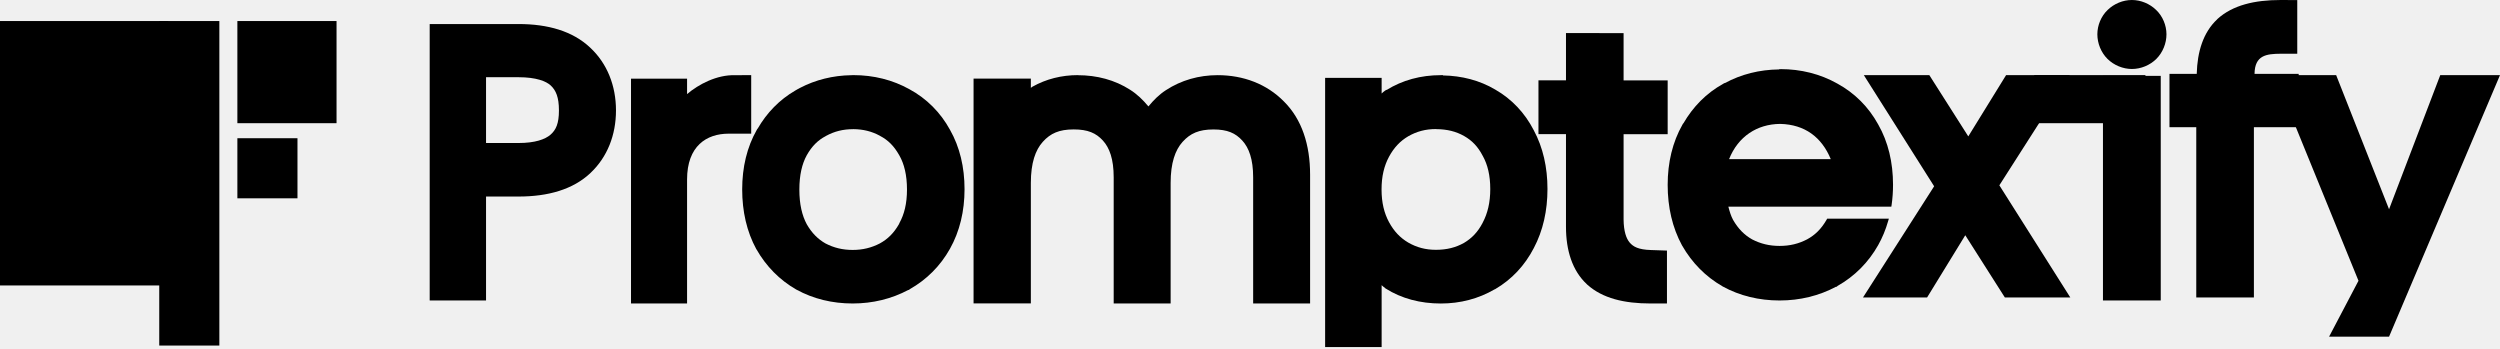
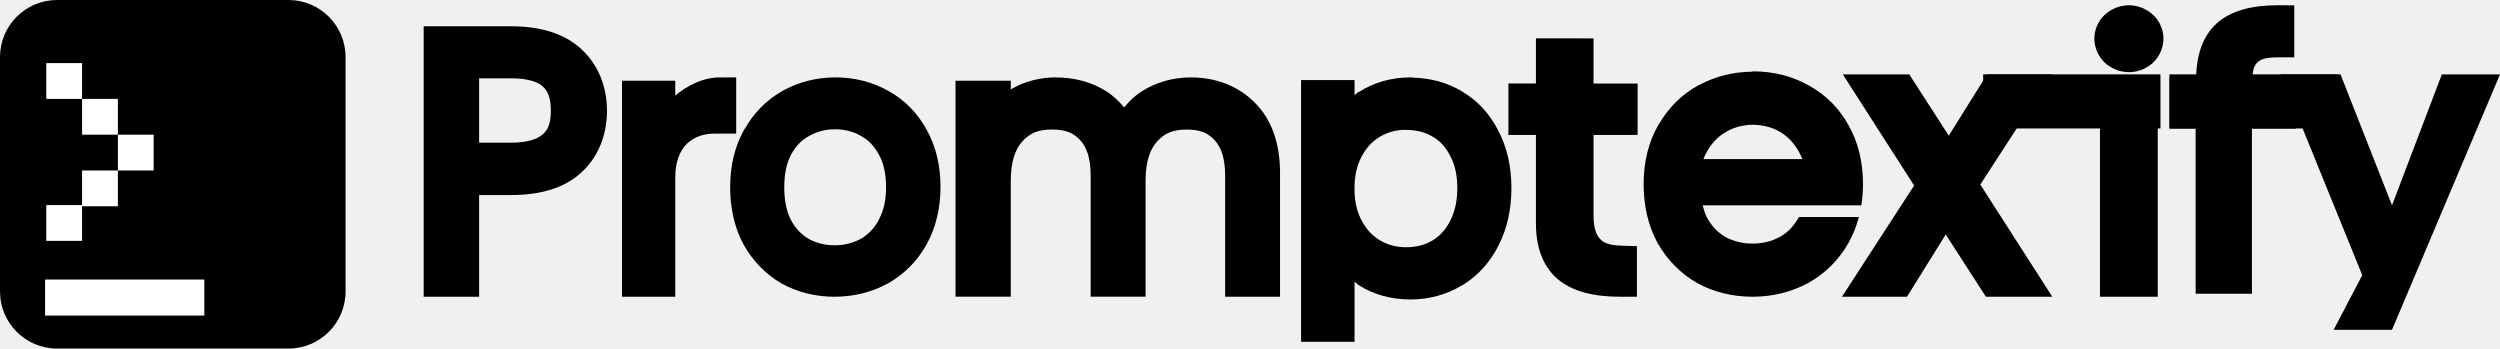
<svg xmlns="http://www.w3.org/2000/svg" width="832" height="116" viewBox="0 0 832 116" fill="none">
  <g clip-path="url(#clip0_33_547)">
-     <path d="M757 25.013L757.384 25.945L784.904 93.436L775.117 112.049H795.076L832 25H812.118L795.076 69.64L777.471 25H757V25.013Z" fill="black" />
-     <path d="M759.029 0C750.309 0 743.055 1.714 737.974 6.312L737.935 6.351L737.896 6.416C733.221 10.766 731.257 17.247 731.074 24.584H722V42.325H730.917V99H750.099V42.325H765V24.584H750.309C750.387 18.39 754.224 17.909 759.042 17.883H764.529V0.026L759.029 0Z" fill="black" />
-     <path d="M709.474 0C706.52 0 703.54 1.252 701.439 3.3C699.234 5.387 698 8.453 698 11.414C698 14.401 699.221 17.467 701.374 19.606C703.487 21.693 706.507 22.959 709.5 22.959C712.493 22.959 715.513 21.706 717.626 19.606C719.779 17.467 721 14.401 721 11.414C721 8.453 719.753 5.387 717.547 3.3C715.447 1.252 712.467 0 709.513 0H709.474ZM699.864 25.254V100H719.096V25.254H699.864Z" fill="black" />
-     <path d="M620.295 25.013L620.948 26.059L643.679 61.993L620 99H641.334L654.045 78.289L667.217 99H689L665.385 61.671L688.833 25H667.627L655.045 45.388L642.077 25H620.295V25.013Z" fill="black" />
-     <path d="M592.507 23.039H592.088L592.048 23.105C585.555 23.184 579.455 24.704 574.009 27.668L573.956 27.615L573.511 27.864C573.485 27.864 573.485 27.89 573.459 27.904C567.908 30.971 563.444 35.495 560.21 41.093H560.145L559.949 41.434C556.61 47.294 555 54.099 555 61.533C555 68.94 556.558 75.758 559.778 81.671L559.804 81.724L559.831 81.75C563.09 87.453 567.62 92.055 573.21 95.267L573.262 95.306L573.302 95.332C578.996 98.453 585.411 100 592.245 100C599 100 605.349 98.453 611.044 95.424H611.306L611.502 95.175C617.197 91.963 621.818 87.335 625.065 81.566C626.465 79.075 627.552 76.427 628.351 73.647L628.612 72.769H608.085L607.889 73.123C606.148 76.165 604.079 78.197 601.409 79.652C598.594 81.12 595.648 81.841 592.245 81.841C588.854 81.841 585.922 81.12 583.107 79.665C580.554 78.223 578.499 76.191 576.758 73.162C576.077 71.903 575.606 70.383 575.2 68.783H629.437L629.529 68.193C629.843 66.017 630 63.788 630 61.493C630 54.073 628.403 47.268 625.065 41.421C621.87 35.599 617.236 30.958 611.463 27.812C605.781 24.613 599.353 23 592.507 23V23.039ZM592.389 41.237H592.493C600.649 41.447 606.252 45.642 609.277 52.958H575.435C578.473 45.367 584.783 41.316 592.389 41.237Z" fill="black" />
-     <path d="M521.16 11V26.733H512V44.64H521.16V75.511C521.16 83.274 523.228 90.054 528.109 94.596L528.148 94.647L528.226 94.712C533.304 99.292 540.553 101 549.282 101H554.764V83.391L549.452 83.21C545.225 83.08 543.537 82.097 542.359 80.725C541.221 79.406 540.37 76.96 540.331 73.079V44.653H555V26.759H540.331V11.026L521.16 11Z" fill="black" />
-     <path d="M479.492 25.013C472.827 25.013 466.704 26.683 461.46 29.944L461.396 29.879L460.982 30.151L460.931 30.177L460.905 30.203C460.453 30.5 460.156 30.798 459.807 31.122V25.919H441L441 115.5H459.807V94.901C460.169 95.224 460.491 95.548 460.943 95.846L461.034 95.949L461.111 96.001C466.446 99.379 472.724 101.009 479.505 101.009C485.976 101.009 492.047 99.418 497.394 96.299H497.472L497.627 96.208C503.117 92.998 507.47 88.326 510.453 82.554C513.527 76.743 515 70.103 515 62.882C515 55.673 513.515 49.072 510.427 43.326C507.457 37.567 503.091 32.934 497.601 29.802C492.421 26.734 486.493 25.22 480.228 25.104V25L479.492 25.013ZM477.877 42.951V42.977H477.981C481.597 43.003 484.568 43.74 487.255 45.267C489.903 46.769 491.866 48.801 493.442 51.855L493.468 51.907L493.507 51.959C495.082 54.819 495.961 58.378 495.961 62.908C495.961 67.36 495.095 70.971 493.468 74.051L493.416 74.141V74.167C491.84 77.183 489.851 79.279 487.203 80.846C484.504 82.36 481.52 83.136 477.877 83.136C474.429 83.136 471.484 82.347 468.668 80.729C465.981 79.137 463.927 77.002 462.261 73.921C460.646 70.932 459.781 67.412 459.781 63.05C459.781 58.676 460.646 55.168 462.261 52.166C463.927 49.085 465.981 46.937 468.655 45.358C471.484 43.74 474.429 42.951 477.877 42.951Z" fill="black" />
-     <path d="M358.713 25C353.311 25 348.157 26.293 343.602 28.852C343.367 28.982 343.25 29.113 343.068 29.256V26.162H324V100.974H343.068V60.878C343.068 54.181 344.604 49.924 347.025 47.222C349.602 44.349 352.517 43.07 357.32 43.07C362.032 43.07 364.765 44.271 367.056 46.791C369.243 49.193 370.635 52.94 370.635 59.011V100.987H389.586V60.891C389.586 54.194 391.122 49.937 393.543 47.235C396.12 44.362 399.035 43.083 403.838 43.083C408.459 43.083 411.153 44.271 413.457 46.804C415.644 49.206 417.049 52.953 417.049 59.024V101H436V58.097C436 48.175 433.254 39.675 427.28 33.761C421.592 27.977 413.847 25.013 405.231 25.013C399.009 25.013 393.126 26.684 388.05 29.987C385.772 31.45 383.885 33.356 382.193 35.419C380.423 33.291 378.445 31.345 376.076 29.857C371.026 26.619 365.078 25.026 358.687 25.026L358.713 25Z" fill="black" />
-     <path d="M283.994 25L283.322 25.026C277.225 25.116 271.413 26.553 266.233 29.258C265.691 29.517 265.174 29.854 264.657 30.138C259.439 33.167 255.202 37.503 252.128 42.848H252.063L251.87 43.197L251.908 43.133L251.934 43.107C251.908 43.146 251.895 43.172 251.87 43.197C248.576 48.983 247 55.7 247 63.039C247 70.352 248.524 77.095 251.702 82.919L251.74 82.971L251.766 82.997C254.983 88.64 259.465 93.183 264.98 96.353L265.045 96.392H265.07C270.676 99.473 277.018 101 283.761 101C290.413 101 296.691 99.473 302.31 96.483H302.516L302.749 96.25C308.38 93.079 312.94 88.51 316.143 82.802C319.411 76.965 321 70.248 321 62.974C321 55.648 319.424 48.944 316.143 43.172C312.992 37.425 308.406 32.817 302.71 29.724C297.078 26.579 290.736 25 283.994 25ZM283.877 42.977H283.955C287.249 43.003 290.103 43.702 292.841 45.191L292.867 45.217L292.932 45.255C295.515 46.602 297.543 48.582 299.261 51.662L299.313 51.74C300.902 54.535 301.844 58.224 301.844 63.091C301.844 67.763 300.927 71.335 299.352 74.183L299.197 74.558C297.492 77.561 295.438 79.58 292.803 81.016C290.026 82.453 287.119 83.178 283.761 83.178C280.416 83.178 277.522 82.466 274.745 81.029C272.226 79.606 270.198 77.6 268.493 74.636C266.931 71.736 266.026 67.983 266.026 63.103C266.026 58.224 266.931 54.51 268.468 51.701C270.198 48.621 272.226 46.64 274.81 45.294L274.849 45.268L274.9 45.23C277.664 43.728 280.545 42.99 283.864 42.99L283.877 42.977Z" fill="black" />
-     <path d="M249.987 25L244.651 25.026C238.551 24.83 232.439 28.095 228.657 31.307V26.175H210V101H228.657V59.748C228.657 48.584 235.139 44.483 242.499 44.483H250V25H249.987Z" fill="black" />
-     <path d="M143 8V100H161.755V65.408H172.573C182.43 65.408 190.726 63.05 196.525 57.556C202.119 52.283 205 44.924 205 36.762C205 28.522 202.068 21.098 196.384 15.825C190.585 10.358 182.34 8 172.573 8H143ZM161.755 25.698H172.573C178.397 25.698 181.764 27.019 183.275 28.444C185.003 30.051 186.015 32.331 186.015 36.762C186.015 41.141 185.016 43.253 183.198 44.834C181.419 46.375 178.077 47.593 172.573 47.593H161.755V25.698Z" fill="black" />
-     <rect x="677" y="25" width="37" height="16" fill="black" />
-     <rect x="53" y="7" width="20" height="108" fill="black" />
-     <rect width="56" height="88" transform="matrix(-1 0 0 1 56 7)" fill="black" />
-     <rect width="33" height="34" transform="matrix(-1 0 0 1 112 7)" fill="black" />
-     <rect width="20" height="20" transform="matrix(-1 0 0 1 99 46)" fill="black" />
+     <path d="M759 24.763L759.374 25.673L786.16 91.575L776.634 109.75H796.06L832 24.75H812.648L796.06 68.339L778.925 24.75H759V24.763Z" fill="black" />
+     <path d="M758.168 1.75C749.65 1.75 742.565 3.412 737.603 7.87L737.565 7.908L737.526 7.971C732.96 12.19 731.042 18.474 730.863 25.589H722V42.792H730.709V97.75H749.446V42.792H764V25.589H749.65C749.727 19.582 753.474 19.116 758.181 19.091H763.54V1.775L758.168 1.75Z" fill="black" />
+     <path d="M708.474 1.75C705.52 1.75 702.54 2.965 700.439 4.951C698.234 6.976 697 9.949 697 12.822C697 15.719 698.221 18.693 700.374 20.768C702.487 22.792 705.507 24.02 708.5 24.02C711.493 24.02 714.513 22.805 716.626 20.768C718.779 18.693 720 15.719 720 12.822C720 9.949 718.753 6.976 716.547 4.951C714.447 2.965 711.467 1.75 708.513 1.75H708.474ZM698.864 26.247V98.75H718.096V26.247H698.864Z" fill="black" />
+     <path d="M613.299 24.763L613.962 25.809L637.022 61.743L613 98.75H634.643L647.538 78.039L660.902 98.75H683L659.043 61.421L682.831 24.75H661.317L648.552 45.138L635.397 24.75H613.299V24.763Z" fill="black" />
+     <path d="M583.506 23.788H583.099L583.06 23.852C576.74 23.929 570.802 25.41 565.502 28.296L565.451 28.245L565.017 28.488C564.992 28.488 564.992 28.513 564.966 28.526C559.564 31.514 555.219 35.92 552.071 41.373H552.008L551.817 41.705C548.567 47.413 547 54.041 547 61.282C547 68.497 548.516 75.138 551.651 80.897L551.676 80.948L551.702 80.974C554.875 86.529 559.284 91.011 564.724 94.14L564.775 94.178L564.814 94.204C570.356 97.243 576.6 98.75 583.252 98.75C589.827 98.75 596.006 97.243 601.549 94.293H601.804L601.995 94.05C607.538 90.922 612.036 86.414 615.196 80.795C616.56 78.369 617.617 75.789 618.395 73.082L618.649 72.226H598.67L598.478 72.571C596.784 75.534 594.771 77.513 592.171 78.93C589.432 80.361 586.565 81.063 583.252 81.063C579.951 81.063 577.097 80.361 574.358 78.943C571.873 77.538 569.872 75.559 568.178 72.609C567.515 71.383 567.056 69.902 566.661 68.344H619.452L619.541 67.769C619.847 65.649 620 63.478 620 61.244C620 54.016 618.446 47.388 615.196 41.692C612.087 36.022 607.576 31.502 601.957 28.437C596.427 25.321 590.171 23.75 583.506 23.75V23.788ZM583.392 41.514H583.494C591.432 41.718 596.886 45.804 599.829 52.93H566.891C569.847 45.536 575.988 41.59 583.392 41.514Z" fill="black" />
+     <path d="M511.16 12.75V27.784H502V44.895H511.16V74.394C511.16 81.812 513.228 88.29 518.109 92.63L518.148 92.68L518.226 92.741C523.304 97.118 530.553 98.75 539.282 98.75H544.764V81.923L539.452 81.75C535.225 81.627 533.537 80.687 532.359 79.376C531.221 78.115 530.37 75.779 530.331 72.07V44.907H545V27.809H530.331V12.775L511.16 12.75Z" fill="black" />
+     <path d="M469.411 25.763C463.107 25.763 457.315 27.386 452.354 30.557L452.293 30.494L451.902 30.759L451.853 30.784L451.829 30.809C451.401 31.099 451.12 31.388 450.79 31.703V26.643H433L433 113.75H450.79V93.72C451.132 94.034 451.438 94.349 451.865 94.638L451.951 94.739L452.024 94.79C457.07 98.074 463.009 99.66 469.424 99.66C475.545 99.66 481.288 98.112 486.346 95.079H486.419L486.566 94.991C491.759 91.87 495.877 87.327 498.699 81.714C501.607 76.064 503 69.608 503 62.585C503 55.576 501.595 49.157 498.675 43.57C495.864 37.97 491.734 33.464 486.542 30.419C481.642 27.436 476.034 25.964 470.108 25.851V25.75L469.411 25.763ZM467.884 43.205V43.23H467.982C471.403 43.255 474.213 43.973 476.755 45.458C479.259 46.917 481.117 48.893 482.607 51.863L482.632 51.913L482.668 51.964C484.159 54.745 484.99 58.206 484.99 62.611C484.99 66.94 484.171 70.451 482.632 73.446L482.583 73.534V73.559C481.092 76.491 479.21 78.53 476.706 80.053C474.152 81.525 471.33 82.28 467.884 82.28C464.622 82.28 461.836 81.513 459.172 79.94C456.631 78.392 454.688 76.315 453.112 73.32C451.584 70.413 450.766 66.99 450.766 62.749C450.766 58.495 451.584 55.085 453.112 52.165C454.688 49.17 456.631 47.081 459.16 45.546C461.836 43.973 464.622 43.205 467.884 43.205Z" fill="black" />
+     <path d="M351.473 25.75C346.265 25.75 341.294 26.991 336.902 29.45C336.676 29.575 336.563 29.7 336.387 29.838V26.866H318V98.725H336.387V60.212C336.387 53.779 337.868 49.69 340.202 47.094C342.688 44.336 345.499 43.106 350.13 43.106C354.674 43.106 357.309 44.26 359.518 46.681C361.627 48.988 362.97 52.587 362.97 58.419V98.737H381.244V60.225C381.244 53.791 382.725 49.703 385.059 47.107C387.544 44.348 390.356 43.119 394.987 43.119C399.442 43.119 402.041 44.26 404.262 46.693C406.371 49.001 407.726 52.6 407.726 58.431V98.75H426V57.541C426 48.01 423.352 39.846 417.591 34.165C412.106 28.609 404.638 25.762 396.33 25.762C390.33 25.762 384.658 27.368 379.763 30.541C377.566 31.945 375.746 33.776 374.115 35.758C372.408 33.713 370.5 31.845 368.216 30.415C363.346 27.305 357.61 25.775 351.448 25.775L351.473 25.75Z" fill="black" />
+     <path d="M277.994 25.75L277.358 25.775C271.591 25.862 266.093 27.242 261.193 29.84C260.68 30.089 260.192 30.412 259.703 30.686C254.766 33.594 250.759 37.759 247.851 42.894H247.79L247.606 43.229L247.643 43.167L247.668 43.142C247.643 43.179 247.631 43.204 247.606 43.229C244.491 48.786 243 55.238 243 62.287C243 69.311 244.442 75.788 247.448 81.383L247.484 81.432L247.509 81.457C250.551 86.878 254.791 91.241 260.008 94.287L260.069 94.324H260.094C265.397 97.283 271.396 98.75 277.774 98.75C284.066 98.75 290.005 97.283 295.32 94.411H295.515L295.735 94.188C301.062 91.142 305.376 86.753 308.406 81.271C311.497 75.664 313 69.212 313 62.225C313 55.189 311.509 48.749 308.406 43.204C305.424 37.685 301.087 33.259 295.699 30.288C290.371 27.267 284.372 25.75 277.994 25.75ZM277.884 43.018H277.957C281.073 43.043 283.773 43.714 286.364 45.144L286.388 45.169L286.449 45.206C288.893 46.499 290.811 48.401 292.436 51.36L292.485 51.434C293.988 54.12 294.88 57.663 294.88 62.337C294.88 66.825 294.012 70.256 292.522 72.991L292.375 73.352C290.762 76.236 288.819 78.175 286.327 79.555C283.7 80.935 280.951 81.631 277.774 81.631C274.609 81.631 271.872 80.948 269.245 79.568C266.863 78.2 264.944 76.273 263.332 73.426C261.853 70.641 260.998 67.036 260.998 62.349C260.998 57.663 261.853 54.095 263.307 51.397C264.944 48.438 266.863 46.536 269.307 45.243L269.343 45.218L269.392 45.181C272.007 43.739 274.732 43.03 277.872 43.03L277.884 43.018Z" fill="black" />
+     <path d="M244.988 25.75L239.919 25.775C234.124 25.587 228.317 28.723 224.724 31.808V26.879H207V98.75H224.724V59.127C224.724 48.403 230.882 44.464 237.874 44.464H245V25.75H244.988Z" fill="black" />
+     <path d="M141 8.75V98.75H159.453V64.91H170.096C179.794 64.91 187.956 62.603 193.662 57.229C199.166 52.071 202 44.872 202 36.887C202 28.826 199.116 21.564 193.523 16.405C187.818 11.057 179.706 8.75 170.096 8.75H141ZM159.453 26.063H170.096C175.827 26.063 179.139 27.356 180.625 28.75C182.326 30.322 183.321 32.552 183.321 36.887C183.321 41.171 182.338 43.237 180.55 44.783C178.799 46.291 175.512 47.483 170.096 47.483H159.453V26.063Z" fill="black" />
+     <rect x="722" y="24.75" width="56" height="18" fill="black" />
+     <rect x="660" y="24.75" width="59" height="18" fill="black" />
+     <rect width="115" height="116" rx="19" fill="black" />
+     <rect x="15.402" y="68.248" width="11.912" height="11.912" fill="white" />
+     <rect x="27.314" y="56.734" width="11.912" height="11.912" fill="white" />
+     <rect x="39.225" y="44.822" width="11.912" height="11.912" fill="white" />
+     <rect x="27.314" y="32.911" width="11.912" height="11.912" fill="white" />
+     <rect x="15.402" y="21" width="11.912" height="11.912" fill="white" />
+     <rect x="15" y="93.029" width="53" height="12" fill="white" />
  </g>
  <defs>
    <clipPath id="clip0_33_547">
      <rect width="832" height="116" fill="white" />
    </clipPath>
  </defs>
</svg>
